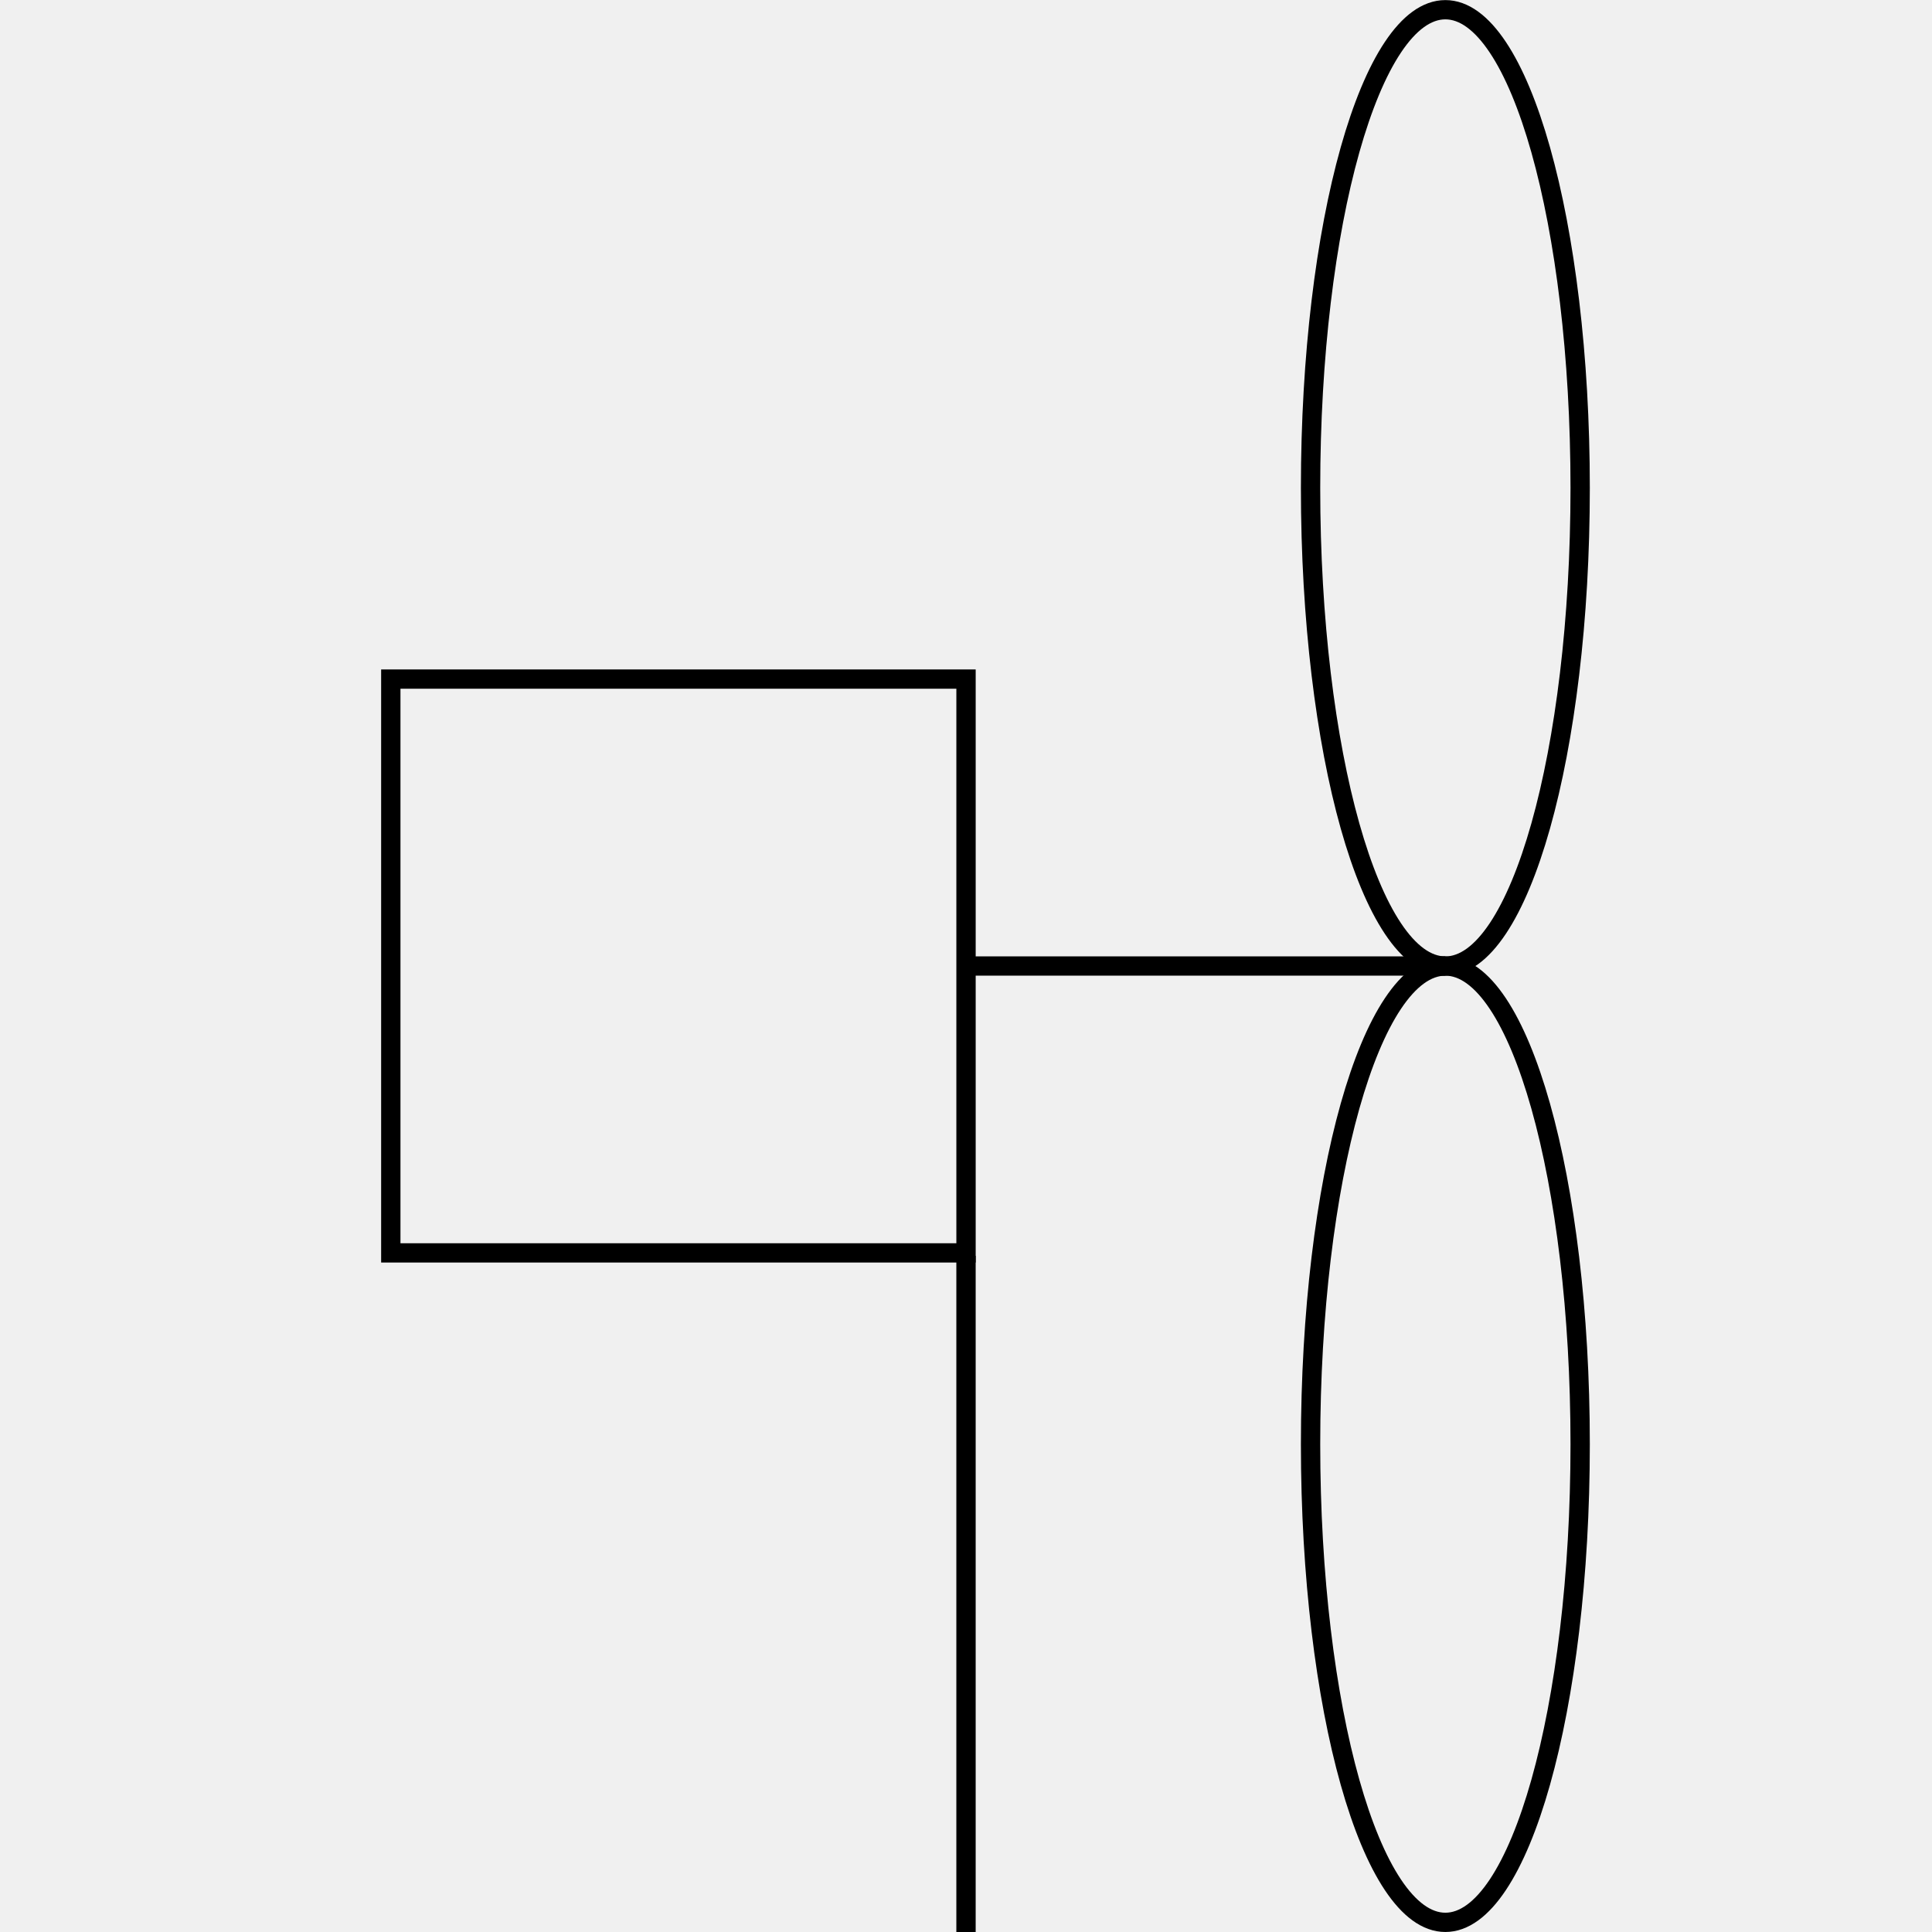
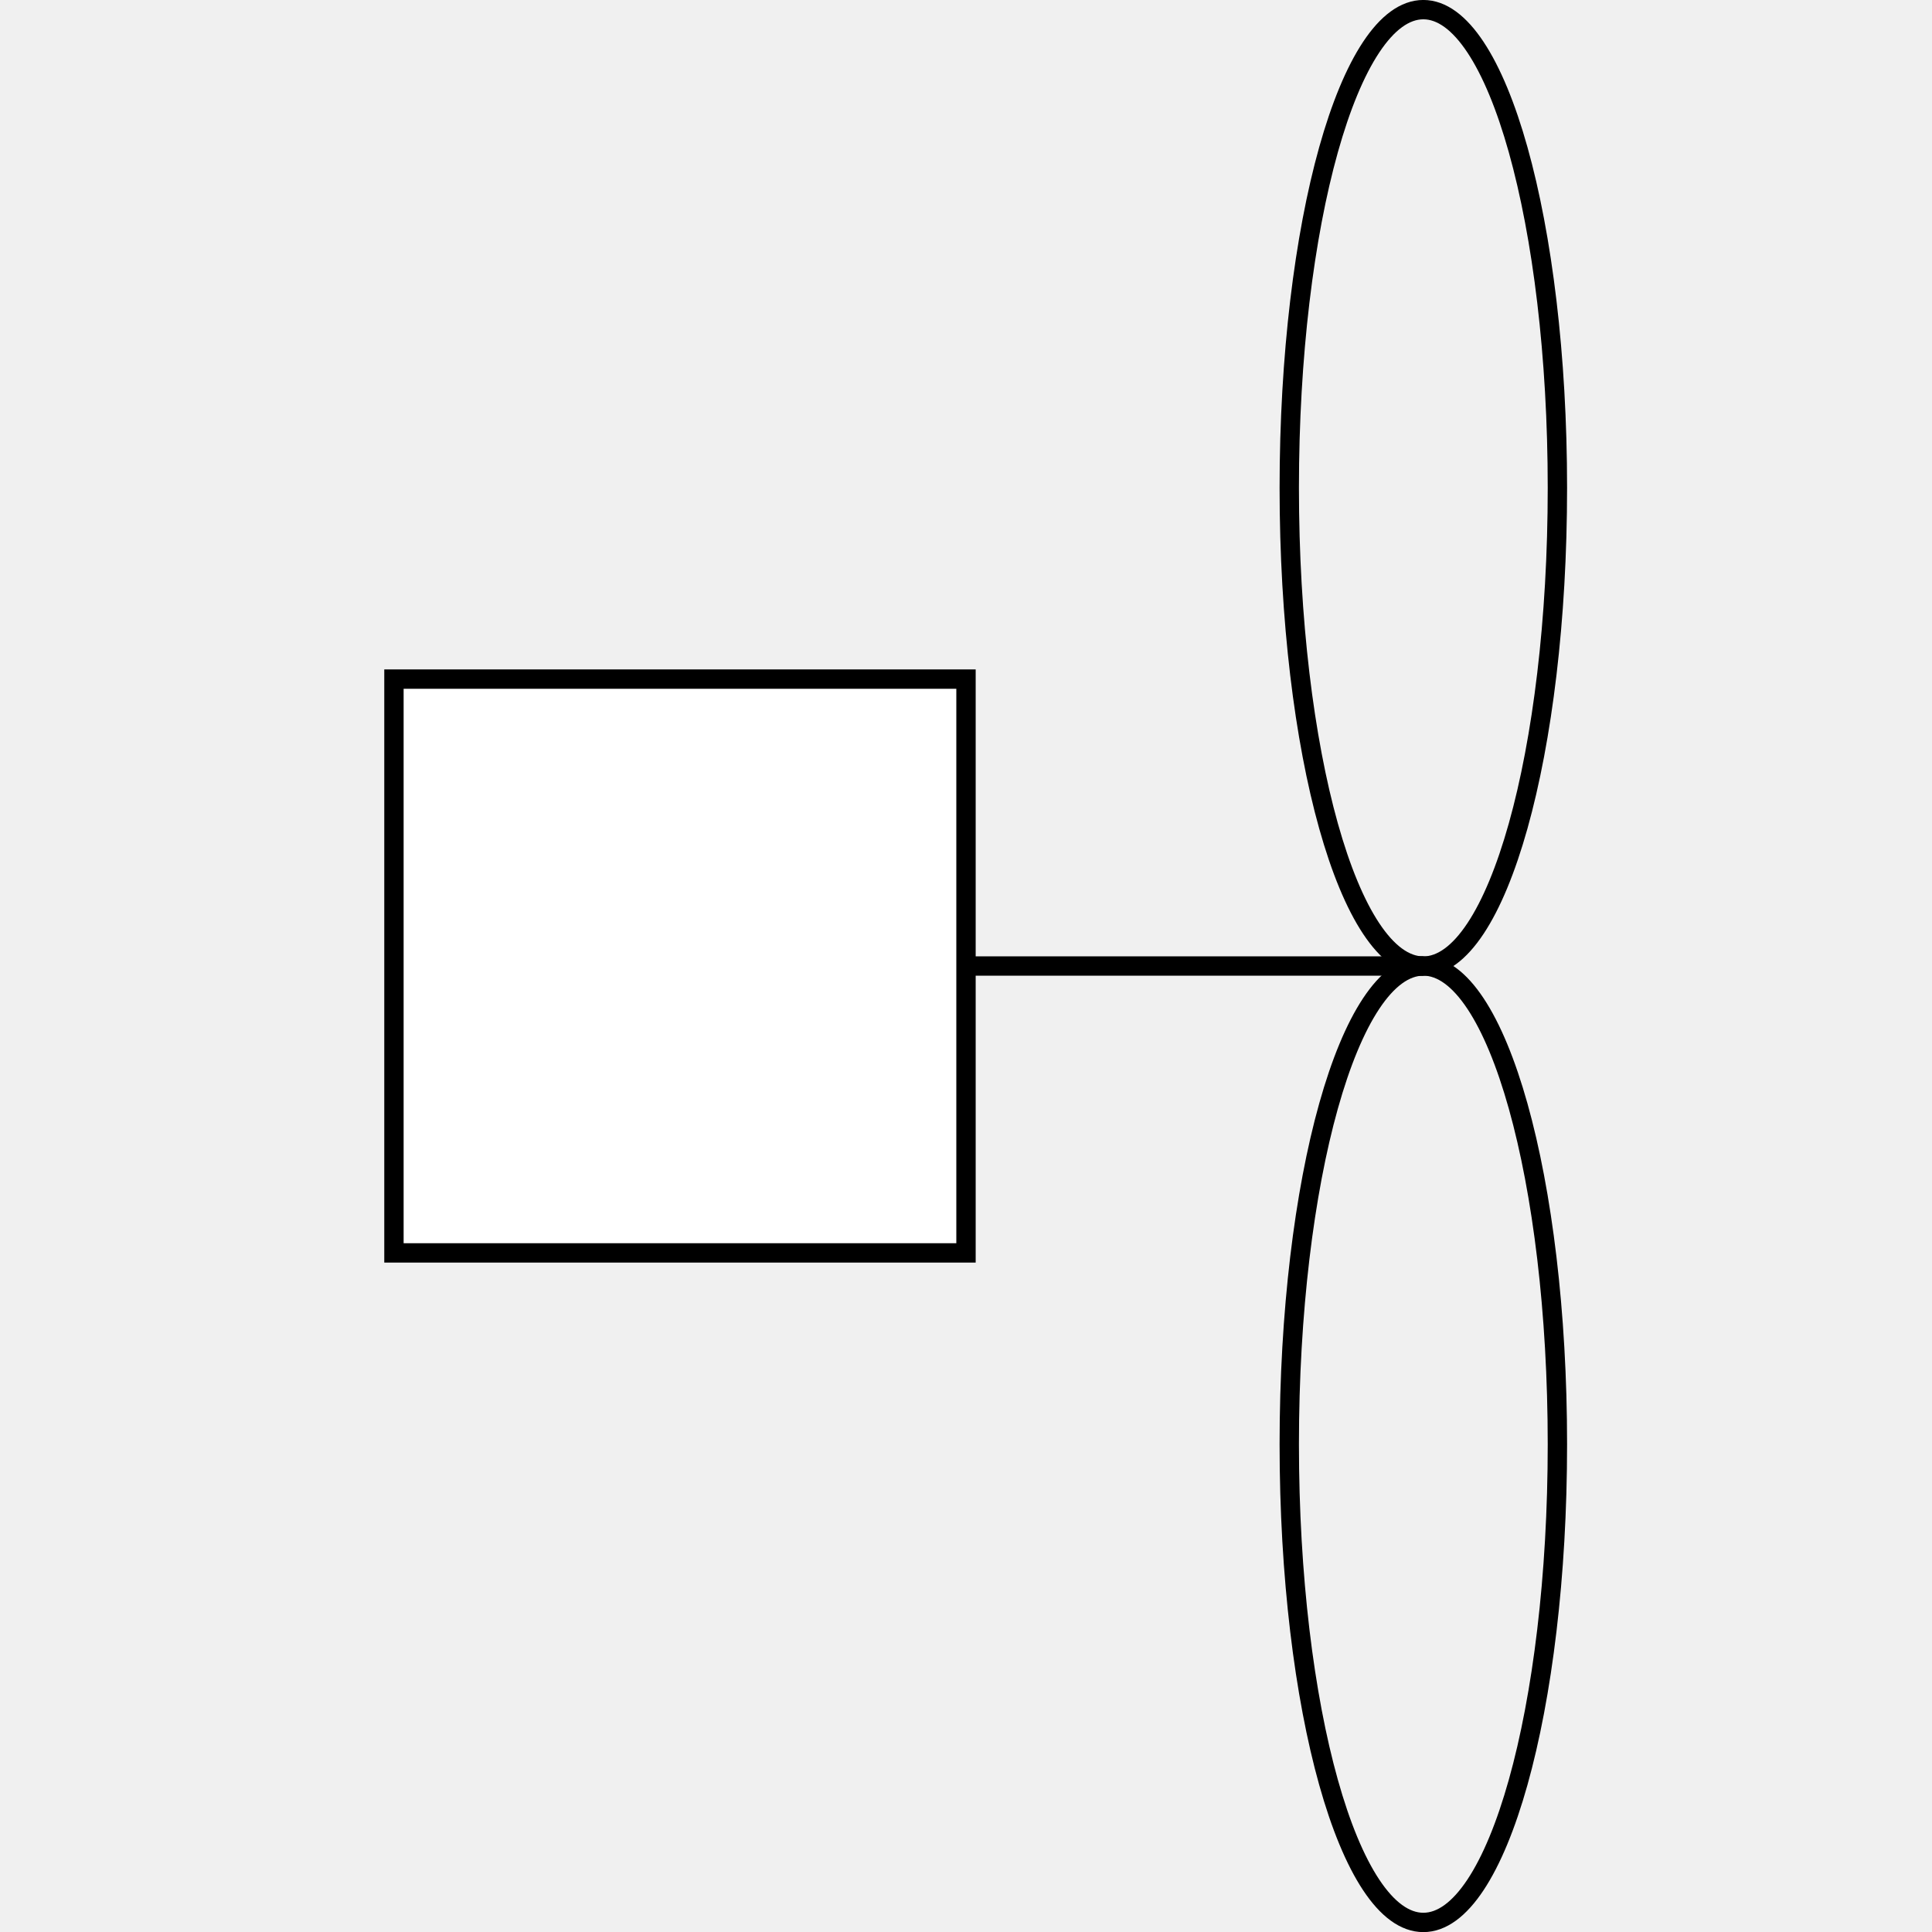
- <svg xmlns="http://www.w3.org/2000/svg" width="1000" height="1000" viewBox="0 0 264.583 264.583" version="1.1" id="svg3506">
+ <svg xmlns="http://www.w3.org/2000/svg" width="100" height="100" viewBox="0 0 26.458 26.458" version="1.1" id="svg3506">
  <defs id="defs3503" />
-   <g id="layer1" transform="matrix(1.000018,0,0,1.000018,-56.36303,-144.1497)" style="stroke-width:1">
-     <g id="g2495" transform="matrix(12.36448,0,0,12.33404,-172.3637,-2218.476)" style="stroke:#000000;stroke-width:0.214;stroke-miterlimit:4;stroke-dasharray:none">
-       <ellipse rx="5.309" ry="1.493" transform="rotate(90)" id="ellipse274" cx="207.588" cy="-34.507" style="fill:none;stroke:#000000;stroke-width:0.214;stroke-miterlimit:4;stroke-dasharray:none" />
-       <ellipse rx="5.309" ry="1.493" transform="rotate(90)" id="ellipse276" cx="196.97" cy="-34.507" style="fill:none;stroke:#000000;stroke-width:0.214;stroke-miterlimit:4;stroke-dasharray:none" />
-       <polyline points="397.589,202.247 392.28,202.247 " id="polyline278" style="fill:none;stroke:#000000;stroke-width:0.214;stroke-miterlimit:4;stroke-dasharray:none" transform="translate(-363.0821,0.03172)" />
-       <path id="polyline280" style="fill:none;stroke-width:0.214" d="m 22.827,199.093 v 6.371 h 6.371 v -6.371 z" />
-     </g>
-   </g>
-   <path style="fill:none;stroke:#000000;stroke-width:2.646;stroke-linecap:butt;stroke-linejoin:miter;stroke-miterlimit:4;stroke-dasharray:none;stroke-opacity:1" d="m 132.293,171.982 v 92.606" id="path862" />
+   <ellipse rx="6.549" ry="1.836" transform="rotate(90)" id="ellipse274" cx="19.778" cy="-19.492" style="fill:none;stroke:#000000;stroke-width:0.265;stroke-miterlimit:4;stroke-dasharray:none" />
+   <ellipse rx="6.549" ry="1.836" transform="rotate(90)" id="ellipse276" cx="6.681" cy="-19.492" style="fill:none;stroke:#000000;stroke-width:0.265;stroke-miterlimit:4;stroke-dasharray:none" />
+   <polyline points="397.589,202.247 392.28,202.247 " id="polyline278" style="fill:none;stroke:#000000;stroke-width:0.227;stroke-miterlimit:4;stroke-dasharray:none" transform="matrix(1.163379,0,0,1.166995,-443.0545,-222.792)" />
+   <path id="polyline280" style="fill:#ffffff;stroke:#000000;stroke-width:0.265;stroke-miterlimit:4;stroke-dasharray:none" d="m 5.395,9.3 v 7.858 h 7.834 V 9.3 Z" />
</svg>
